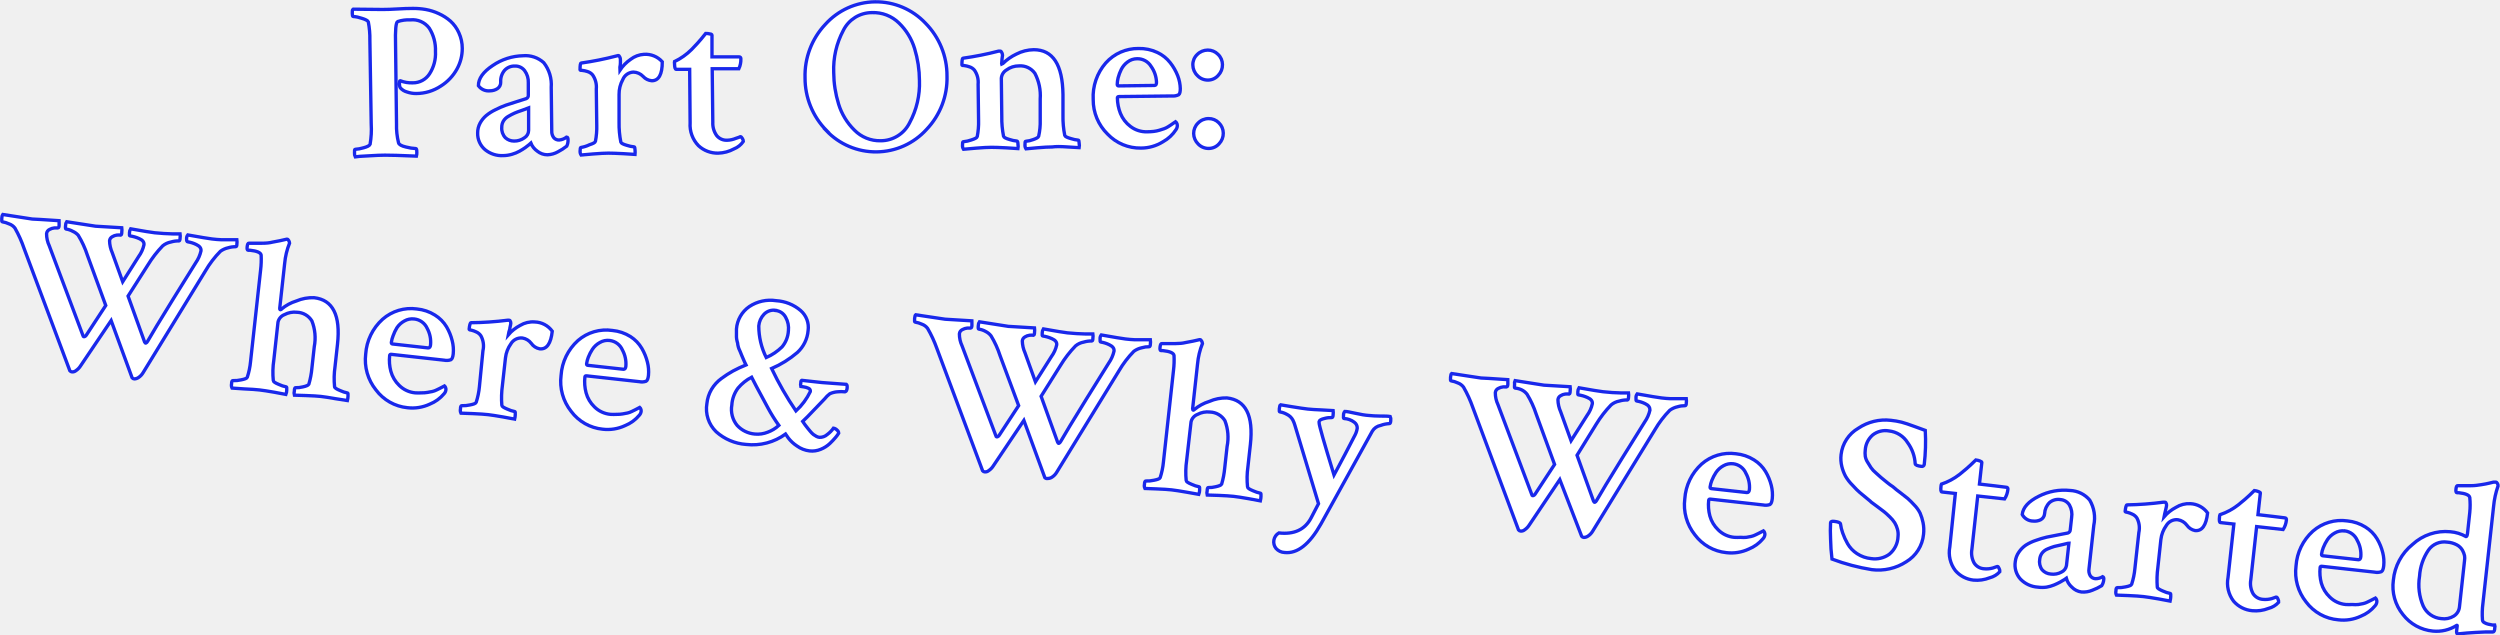
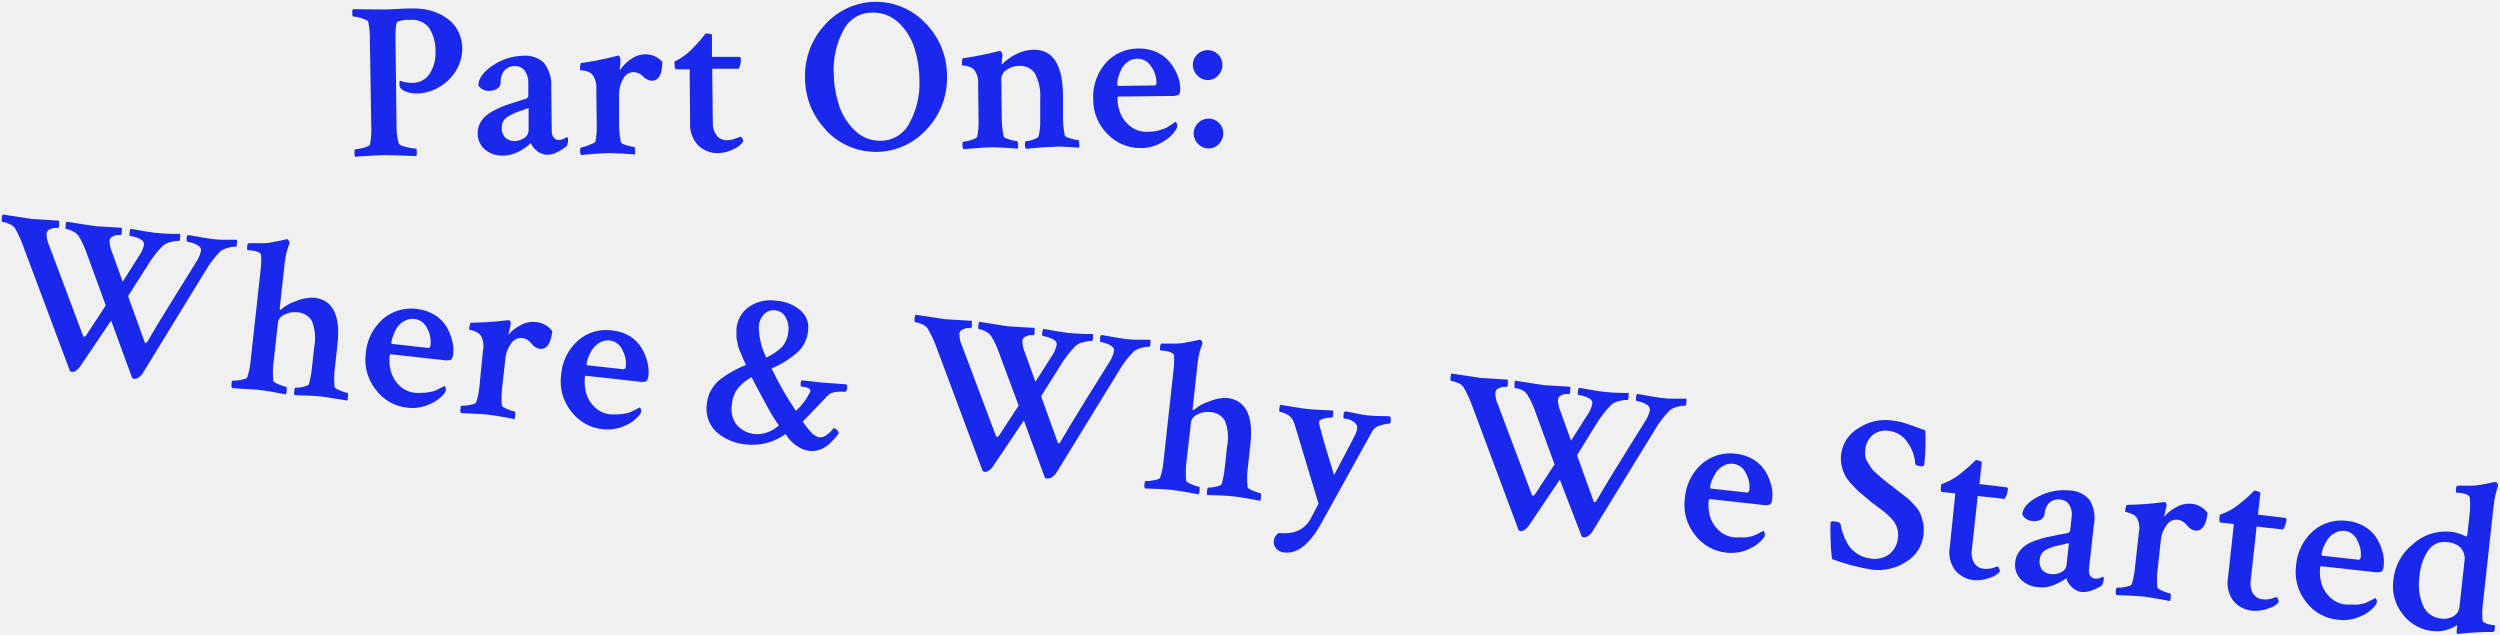
<svg xmlns="http://www.w3.org/2000/svg" id="Layer_1" data-name="Layer 1" viewBox="0 0 334.98 85.05">
  <defs>
-     <style>.cls-1{fill:#fff;stroke:#1928eb;stroke-miterlimit:10;stroke-width:0.45px;}</style>
+     <style>.cls-1{fill:#1928eb;}</style>
  </defs>
  <path class="cls-1" d="M51.27,1.27q.86,0,2-.07t2-.07a9.65,9.65,0,0,1,1.77.14,7.14,7.14,0,0,1,1.76.56,6.28,6.28,0,0,1,1.56,1,4.71,4.71,0,0,1,1.12,1.55,5,5,0,0,1,.46,2.11,5.66,5.66,0,0,1-.7,2.74,6.25,6.25,0,0,1-2.17,2.3,6,6,0,0,1-3.3,1,3.68,3.68,0,0,1-1.25-.21,1.78,1.78,0,0,1-.87-.54.64.64,0,0,1-.11-.3,1.36,1.36,0,0,1,0-.45c0-.14,0-.21.09-.21a4.16,4.16,0,0,0,1.67.28,2.63,2.63,0,0,0,2.25-1.2,5,5,0,0,0,.8-3,5.46,5.46,0,0,0-.84-3.14A2.8,2.8,0,0,0,55,2.66a4.85,4.85,0,0,0-1.72.23Q52.92,3.07,53,6l.13,10.61a9.27,9.27,0,0,0,.27,2.52q.09.36,1,.57a6.29,6.29,0,0,0,1.33.21q.12,0,.12.5a1.7,1.7,0,0,1-.05.51q-3.27-.14-4.22-.13t-1.8.07l-1.59.09-.59.07a1,1,0,0,1-.1-.53c0-.32,0-.48.08-.48a5.06,5.06,0,0,0,1.14-.21q.76-.2.87-.47a11.8,11.8,0,0,0,.15-2.71L49.56,5.37a11.68,11.68,0,0,0-.21-2.44q-.09-.24-.88-.48a4.32,4.32,0,0,0-1.15-.24c-.08,0-.12-.15-.12-.44s0-.48.11-.54Q50.44,1.28,51.27,1.27Z" />
  <path class="cls-1" d="M70.08,7.47a3.65,3.65,0,0,1,2.78.93,4.76,4.76,0,0,1,1,3.3l.07,5.86a1.36,1.36,0,0,0,.28.9.9.9,0,0,0,.72.3,1.86,1.86,0,0,0,1-.4c.12,0,.18.15.18.33a1.77,1.77,0,0,1-.17.89,7.36,7.36,0,0,1-1.18.76,3.1,3.1,0,0,1-1.42.4A2.17,2.17,0,0,1,72,20.26a2.44,2.44,0,0,1-.87-1.09l-.22.2q-.19.17-.53.41a8.69,8.69,0,0,1-.77.48,4.74,4.74,0,0,1-1,.41,4.31,4.31,0,0,1-1.17.18A3.55,3.55,0,0,1,65,20.06a2.82,2.82,0,0,1-1-2.23,2.75,2.75,0,0,1,.33-1.34,3.54,3.54,0,0,1,.81-1,6.09,6.09,0,0,1,1.27-.8,12.37,12.37,0,0,1,1.38-.6l1.48-.48,1.26-.4a.47.47,0,0,0,.26-.48l0-1.63a2.55,2.55,0,0,0-.49-1.63A1.55,1.55,0,0,0,69,8.85a1.8,1.8,0,0,0-1.39.57A2.23,2.23,0,0,0,67.09,11a1,1,0,0,1-.44.88,1.84,1.84,0,0,1-1,.29,1.68,1.68,0,0,1-1.55-.69q0-1.43,1.92-2.7A7.45,7.45,0,0,1,70.08,7.47ZM68.88,18.9a2.3,2.3,0,0,0,1.38-.43,1.17,1.17,0,0,0,.57-1l0-3q-.21.09-.87.31t-1,.37a8.15,8.15,0,0,0-.83.43,1.79,1.79,0,0,0-.69.66,1.64,1.64,0,0,0-.21.83,1.83,1.83,0,0,0,.49,1.39A1.71,1.71,0,0,0,68.88,18.9Z" />
  <path class="cls-1" d="M86.29,7.28a3,3,0,0,1,2.45,1q0,2.53-1.4,2.54a1.76,1.76,0,0,1-1.17-.58,1.86,1.86,0,0,0-1.29-.58,1.59,1.59,0,0,0-1.43,1,4,4,0,0,0-.5,2l0,3.72a12.44,12.44,0,0,0,.24,2.67q.06.21.79.42a4.18,4.18,0,0,0,1,.21c.06,0,.1.14.11.43a3.12,3.12,0,0,1,0,.58l-1.58-.1q-1.34-.07-2-.07t-2.06.11l-1.59.14a.88.88,0,0,1-.13-.56q0-.45.11-.45A4.13,4.13,0,0,0,79,19.39q.73-.23.78-.44a9.74,9.74,0,0,0,.18-2.17l-.06-4.85a2.83,2.83,0,0,0-.5-1.9,1.43,1.43,0,0,0-.67-.44A3.38,3.38,0,0,0,78,9.43c-.19,0-.28,0-.28-.09q0-.86.14-.89A42.16,42.16,0,0,0,82.6,7.5l.24-.06c.08,0,.15.07.21.21a.71.71,0,0,1,.08.34l0,.42q0,.28-.07.6a3.69,3.69,0,0,0,0,.4,5.46,5.46,0,0,1,1.44-1.46A3.26,3.26,0,0,1,86.29,7.28Z" />
  <path class="cls-1" d="M92.41,9.29l-1.81,0q-.21,0-.22-.77a.74.74,0,0,1,0-.27,8.31,8.31,0,0,0,2.27-1.6l.84-.89q.45-.5,1.07-1.28a2.12,2.12,0,0,1,.57.07c.18,0,.27.1.27.16l0,2.91h3.63q.24,0,.24.26A2.88,2.88,0,0,1,99,9.21l-3.57,0,.08,7.16a2.83,2.83,0,0,0,.53,1.81,1.7,1.7,0,0,0,1.4.61,2.82,2.82,0,0,0,.62-.08,3.17,3.17,0,0,0,.53-.17L99,18.4l.21-.09q.12,0,.27.26a.7.7,0,0,1,.12.38,2.73,2.73,0,0,1-1.25,1,4.69,4.69,0,0,1-2.12.57,3.75,3.75,0,0,1-2.64-1,4,4,0,0,1-1.12-3.06Z" />
  <path class="cls-1" d="M110.75,17.49a10,10,0,0,1-2.88-7.07,10,10,0,0,1,2.71-7.15A9.13,9.13,0,0,1,124,3.1a10,10,0,0,1,2.89,7.09,9.92,9.92,0,0,1-2.73,7.14,9.16,9.16,0,0,1-13.45.16Zm6.09-15.8A4.28,4.28,0,0,0,113,4.07a11.05,11.05,0,0,0-1.29,5.65,14.66,14.66,0,0,0,.66,4.24,8.28,8.28,0,0,0,2.11,3.47A4.76,4.76,0,0,0,118,18.86a4.32,4.32,0,0,0,3.88-2.41,11,11,0,0,0,1.32-5.65,15,15,0,0,0-.65-4.29,8,8,0,0,0-2.09-3.42A4.88,4.88,0,0,0,116.84,1.69Z" />
  <path class="cls-1" d="M138.52,6.66q3.83,0,3.91,6l0,2.82a12.42,12.42,0,0,0,.24,2.67q.06.21.82.42a4.56,4.56,0,0,0,1,.21c.06,0,.1.14.11.43a1.69,1.69,0,0,1,0,.58q-.18,0-1.56-.1T141,19.69q-.71,0-2,.11l-1.53.14a.88.88,0,0,1-.13-.56c0-.3,0-.45.11-.45a3.52,3.52,0,0,0,1-.23q.67-.23.72-.44a8.55,8.55,0,0,0,.21-2.17l0-2.82a6.45,6.45,0,0,0-.71-3.44,2.39,2.39,0,0,0-2.14-1,2.75,2.75,0,0,0-1.66.54,1.43,1.43,0,0,0-.7,1.12l.06,5.11a12.42,12.42,0,0,0,.24,2.67q.06.21.79.42a4.28,4.28,0,0,0,1,.21c.08,0,.13.14.14.43a1.71,1.71,0,0,1,0,.58l-1.56-.1q-1.32-.07-2-.07t-2.06.11L129.1,20a.88.88,0,0,1-.13-.56c0-.3,0-.45.11-.45a4.17,4.17,0,0,0,1.08-.24q.73-.23.78-.44a9.77,9.77,0,0,0,.18-2.17l-.06-4.85a2.83,2.83,0,0,0-.5-1.9,1.44,1.44,0,0,0-.67-.44,3.41,3.41,0,0,0-.72-.17c-.19,0-.28,0-.28-.09q0-.86.14-.89a41.91,41.91,0,0,0,4.77-.95l.07,0,.09,0h.07c.08,0,.15.07.21.21a.92.92,0,0,1,.09.33,10.19,10.19,0,0,0-.11,1.07.23.23,0,0,0,0,.15.45.45,0,0,0,.15-.09,6.58,6.58,0,0,1,1.81-1.27A5.21,5.21,0,0,1,138.52,6.66Z" />
  <path class="cls-1" d="M152.55,6.5a5.51,5.51,0,0,1,2.5.52A4.7,4.7,0,0,1,156.8,8.4a6.89,6.89,0,0,1,1,1.74,5.09,5.09,0,0,1,.35,1.73c0,.44-.07.71-.21.82a1.69,1.69,0,0,1-.91.17l-7.1.08c-.14,0-.21.06-.21.18a5.79,5.79,0,0,0,.41,2.08,4.09,4.09,0,0,0,1.34,1.74,3.49,3.49,0,0,0,2.25.72,8.15,8.15,0,0,0,.86-.05,4.42,4.42,0,0,0,.77-.16l.62-.2a2.56,2.56,0,0,0,.55-.27l.4-.26.59-.41a.5.5,0,0,1,.15.18.57.57,0,0,1,.09.3.92.92,0,0,1-.17.57A4.84,4.84,0,0,1,155.82,19a5.52,5.52,0,0,1-2.93.84,6,6,0,0,1-4.48-1.87,6.41,6.41,0,0,1-1.93-4.63,6.88,6.88,0,0,1,1.68-4.9A5.77,5.77,0,0,1,152.55,6.5Zm-.19,1.37a2.1,2.1,0,0,0-1.27.43,2.79,2.79,0,0,0-.85,1,5.69,5.69,0,0,0-.42,1.12,3.63,3.63,0,0,0-.12.88c0,.14.06.21.18.21l4.82-.06c.18,0,.27-.15.26-.45a3.86,3.86,0,0,0-.72-2.1A2.13,2.13,0,0,0,152.36,7.87Z" />
  <path class="cls-1" d="M163.2,7.28a1.89,1.89,0,0,1,.6,1.38,2,2,0,0,1-.56,1.43,1.82,1.82,0,0,1-1.37.64,1.9,1.9,0,0,1-1.43-.61,2,2,0,0,1-.61-1.42,1.86,1.86,0,0,1,.58-1.39,2,2,0,0,1,1.42-.6A1.89,1.89,0,0,1,163.2,7.28Zm.11,9.17a1.94,1.94,0,0,1,.6,1.39,2,2,0,0,1-.56,1.42,1.84,1.84,0,0,1-1.37.63,1.92,1.92,0,0,1-1.43-.59,2,2,0,0,1-.61-1.4,1.91,1.91,0,0,1,.58-1.4,1.94,1.94,0,0,1,1.42-.61A1.86,1.86,0,0,1,163.31,16.45Z" />
  <path class="cls-1" d="M4.32,29.35q.33,0,3.6.22a5.24,5.24,0,0,1,0,.57q0,.39-.15.4a3,3,0,0,0-.48,0,1.66,1.66,0,0,0-.64.2.69.69,0,0,0-.41.57,3.73,3.73,0,0,0,.36,1.62L11.13,45c0,.11.12.14.21.1a.46.46,0,0,0,.21-.17l2.62-4-2.46-6.73a12.58,12.58,0,0,0-1.23-2.68A2.1,2.1,0,0,0,9.76,31a2.56,2.56,0,0,0-.91-.31q-.12,0-.06-.52a.77.77,0,0,1,.14-.46l3.88.6,3.51.21a2.23,2.23,0,0,1,0,.57c0,.26-.06.39-.12.41a2.68,2.68,0,0,0-.55,0,1.49,1.49,0,0,0-.61.22.69.69,0,0,0-.36.54,4.13,4.13,0,0,0,.36,1.6l1.4,3.89,2.14-3.38a4.11,4.11,0,0,0,.71-1.57q.06-.53-.64-.83a4.43,4.43,0,0,0-1.23-.36c-.08,0-.1-.15-.07-.43a1,1,0,0,1,.15-.52q2.58.46,3.23.53t1.23.1l1.17.05,1,0a1.89,1.89,0,0,1,0,.55c0,.25-.07.38-.13.39a3.54,3.54,0,0,0-1.11.15,2.4,2.4,0,0,0-1.09.51,14.74,14.74,0,0,0-2,2.59l-2.64,4.14,2.22,6.17c.1.21.23.17.4-.11q.74-1.32,3.44-5.69t3-4.82a4.52,4.52,0,0,0,.71-1.6q.06-.53-.62-.85a3.91,3.91,0,0,0-1.16-.37Q25,32.4,25,32a.76.76,0,0,1,.16-.52q2.58.46,3.25.54t1.2.1l1.13,0,1,0a2.29,2.29,0,0,1,0,.6q0,.35-.16.34a3.2,3.2,0,0,0-1,.14,2.81,2.81,0,0,0-1.05.47,13.19,13.19,0,0,0-2,2.62L19.17,49.94a2,2,0,0,1-.62.65,1,1,0,0,1-.57.18.4.4,0,0,1-.28-.15l-2.81-7.67L10.81,49a2.16,2.16,0,0,1-.63.66.74.74,0,0,1-.54.17.4.4,0,0,1-.28-.15L3.23,33.3A16.08,16.08,0,0,0,2,30.56,1.64,1.64,0,0,0,1.22,30a3.36,3.36,0,0,0-.91-.28q-.12,0-.07-.49a.85.85,0,0,1,.14-.49Z" />
  <path class="cls-1" d="M42.08,39.89q3.78.42,3.14,6.24l-.33,3a11,11,0,0,0-.06,2.69q0,.21.74.51a4.55,4.55,0,0,0,1,.33c.06,0,.08.15.06.44a3,3,0,0,1-.08.57L45,53.43q-1.36-.24-2-.31T41,53l-1.56-.05a1.11,1.11,0,0,1,0-.57c0-.3.08-.44.14-.43a3.53,3.53,0,0,0,1-.11q.69-.15.8-.35a11.25,11.25,0,0,0,.41-2.14l.32-2.9A6.2,6.2,0,0,0,41.79,43a2.43,2.43,0,0,0-2-1.16,2.85,2.85,0,0,0-1.68.32,1.4,1.4,0,0,0-.86,1l-.56,5.08A11,11,0,0,0,36.62,51q0,.21.74.51a4.21,4.21,0,0,0,1,.33c.06,0,.08.15.06.44a1.67,1.67,0,0,1-.11.57l-1.54-.29q-1.31-.23-2-.31t-2.06-.14L31.09,52a.88.88,0,0,1-.06-.57q0-.44.17-.43a4.15,4.15,0,0,0,1.1-.1q.75-.14.83-.34a9.57,9.57,0,0,0,.44-2.1l1.35-12.29a11.71,11.71,0,0,0,.07-2q-.1-.49-1.48-.64l-.27,0c-.12,0-.16-.18-.12-.49s.11-.47.23-.45q.93,0,1.77,0t1.41-.15q.56-.09,1-.19l.88-.2h.06q.12,0,.22.19a.82.82,0,0,1,.11.33,9.58,9.58,0,0,0-.66,2.74l-.66,6c0,.12,0,.18.1.19s.06,0,.13-.08a5.67,5.67,0,0,1,2-1.09A5.48,5.48,0,0,1,42.08,39.89Z" />
  <path class="cls-1" d="M55.86,41.4a5.51,5.51,0,0,1,2.42.82,4.7,4.7,0,0,1,1.56,1.58,6.93,6.93,0,0,1,.75,1.85,5.13,5.13,0,0,1,.14,1.76q-.07.65-.31.79a1.68,1.68,0,0,1-.92.06l-7.06-.78c-.14,0-.21,0-.23.16a5.78,5.78,0,0,0,.16,2.11,4.1,4.1,0,0,0,1.12,1.89,3.5,3.5,0,0,0,2.15,1,8,8,0,0,0,.86,0,4.39,4.39,0,0,0,.78-.06l.64-.12a2.55,2.55,0,0,0,.58-.21l.43-.21.63-.33a.48.48,0,0,1,.13.19.57.57,0,0,1,.06.31.91.91,0,0,1-.24.54,4.84,4.84,0,0,1-1.92,1.4,5.51,5.51,0,0,1-3,.48,6,6,0,0,1-4.22-2.39A6.41,6.41,0,0,1,49,47.44a6.88,6.88,0,0,1,2.26-4.66A5.76,5.76,0,0,1,55.86,41.4Zm-.36,1.34a2.1,2.1,0,0,0-1.32.27,2.8,2.8,0,0,0-1,.91A5.72,5.72,0,0,0,52.67,45a3.65,3.65,0,0,0-.23.86c0,.14,0,.21.15.23l4.79.53q.27,0,.31-.41A3.85,3.85,0,0,0,57.24,44,2.13,2.13,0,0,0,55.51,42.74Z" />
  <path class="cls-1" d="M71.65,43.14A3,3,0,0,1,74,44.38q-.28,2.51-1.69,2.36A1.76,1.76,0,0,1,71.18,46,1.87,1.87,0,0,0,70,45.29a1.6,1.6,0,0,0-1.54.77,4,4,0,0,0-.73,1.88l-.41,3.69a12.46,12.46,0,0,0-.08,2.68q0,.21.74.51a4.21,4.21,0,0,0,1,.33c.06,0,.08.15.06.44a3.07,3.07,0,0,1-.08.57l-1.55-.29q-1.32-.23-2-.31t-2.06-.14l-1.59-.06a.88.88,0,0,1-.06-.57q0-.44.17-.43a4.15,4.15,0,0,0,1.1-.1q.75-.14.83-.34a9.73,9.73,0,0,0,.44-2.13L64.71,47A2.83,2.83,0,0,0,64.44,45a1.43,1.43,0,0,0-.62-.52,3.39,3.39,0,0,0-.69-.25c-.19,0-.28-.08-.27-.12.06-.57.14-.86.25-.87A41.93,41.93,0,0,0,68,42.91l.24,0c.08,0,.14.09.18.23a.72.72,0,0,1,0,.35l-.09.41c0,.19-.09.38-.14.58a3.71,3.71,0,0,0-.09.39,5.44,5.44,0,0,1,1.6-1.27A3.26,3.26,0,0,1,71.65,43.14Z" />
  <path class="cls-1" d="M82.06,44.28a5.51,5.51,0,0,1,2.42.82A4.71,4.71,0,0,1,86,46.68a7,7,0,0,1,.75,1.85,5.13,5.13,0,0,1,.14,1.76q-.07.65-.31.79a1.69,1.69,0,0,1-.92.06l-7.06-.78c-.14,0-.21,0-.23.16a5.78,5.78,0,0,0,.16,2.11,4.09,4.09,0,0,0,1.12,1.89,3.5,3.5,0,0,0,2.15,1,8.09,8.09,0,0,0,.86,0,4.38,4.38,0,0,0,.78-.06l.64-.12a2.56,2.56,0,0,0,.58-.21l.43-.21.63-.33a.49.49,0,0,1,.13.19.58.58,0,0,1,.06.31.91.91,0,0,1-.24.54,4.84,4.84,0,0,1-1.92,1.4,5.52,5.52,0,0,1-3,.48,6,6,0,0,1-4.22-2.39,6.41,6.41,0,0,1-1.35-4.83,6.88,6.88,0,0,1,2.26-4.66A5.76,5.76,0,0,1,82.06,44.28Zm-.36,1.34a2.1,2.1,0,0,0-1.32.27,2.81,2.81,0,0,0-1,.91,5.73,5.73,0,0,0-.55,1.06,3.67,3.67,0,0,0-.23.86c0,.14,0,.21.16.23l4.79.53c.18,0,.28-.12.31-.41a3.86,3.86,0,0,0-.46-2.17A2.13,2.13,0,0,0,81.7,45.62Z" />
  <path class="cls-1" d="M104,40.29a5.53,5.53,0,0,1,3.28,1.32,3,3,0,0,1,1,2.68,4.49,4.49,0,0,1-1.44,2.94,13.54,13.54,0,0,1-3.45,2.15,43.19,43.19,0,0,0,3.26,5.68,8.56,8.56,0,0,0,1.93-2.6.4.4,0,0,0-.24-.43,2.15,2.15,0,0,0-.64-.19l-.4-.06a1.08,1.08,0,0,1,0-.48q0-.3.13-.34l2.72.3q.56.06,3.26.24c.09.07.12.23.1.49s-.12.48-.27.51a4.89,4.89,0,0,0-1.05,0,3,3,0,0,0-1,.26,3.88,3.88,0,0,0-.7.69L109,55q-.85.91-1.45,1.47a4.69,4.69,0,0,0,.32.45l.38.49.34.41a2.64,2.64,0,0,0,.4.4,2.93,2.93,0,0,0,.38.24,1.15,1.15,0,0,0,.42.14,1.5,1.5,0,0,0,1.07-.39,3.62,3.62,0,0,0,.82-.84.84.84,0,0,1,.48.26.55.55,0,0,1,.22.41,4.41,4.41,0,0,1-.4.55,10.35,10.35,0,0,1-.78.83,3.89,3.89,0,0,1-1.22.78,3,3,0,0,1-1.5.22,3.59,3.59,0,0,1-1.69-.66,4.73,4.73,0,0,1-1.17-1.08l-.36-.52a7.52,7.52,0,0,1-5.3,1.39,6.73,6.73,0,0,1-4-1.7,4.27,4.27,0,0,1-1.24-3.79,4.65,4.65,0,0,1,.61-1.88,4.93,4.93,0,0,1,1.34-1.47,14.19,14.19,0,0,1,1.55-1,17,17,0,0,1,1.73-.81,4,4,0,0,1-.19-.41l-.2-.46-.18-.42-.19-.47L99,46.71a3.16,3.16,0,0,1-.14-.52q0-.18-.1-.49a2.65,2.65,0,0,1-.08-.53q0-.22,0-.51a5.48,5.48,0,0,1,0-.58,4,4,0,0,1,1.72-3A5.08,5.08,0,0,1,104,40.29ZM104.36,57a21.48,21.48,0,0,1-1.46-2.34Q102,53,101.35,51.78l-.64-1.24A6.14,6.14,0,0,0,98.89,52a4.18,4.18,0,0,0-.83,2.26A3.38,3.38,0,0,0,98.77,57a3.63,3.63,0,0,0,2.38,1.16,3.67,3.67,0,0,0,1.72-.25A4.44,4.44,0,0,0,104.36,57Zm-.43-15.42a1.78,1.78,0,0,0-1.55.52,2.57,2.57,0,0,0-.71,1.57,9.55,9.55,0,0,0,1,4.24,7.06,7.06,0,0,0,2.12-1.43,3.68,3.68,0,0,0,.85-2.16,3,3,0,0,0-.36-1.79A1.71,1.71,0,0,0,103.93,41.6Z" />
  <path class="cls-1" d="M126.63,42.77q.32,0,3.6.22a5.34,5.34,0,0,1,0,.57c0,.26-.07.39-.15.4a2.91,2.91,0,0,0-.48,0,1.65,1.65,0,0,0-.64.2.69.69,0,0,0-.41.57,3.72,3.72,0,0,0,.36,1.62l4.54,12.07c0,.11.12.14.21.1a.46.46,0,0,0,.21-.17l2.62-4L134,47.65A12.53,12.53,0,0,0,132.79,45a2.08,2.08,0,0,0-.73-.59,2.56,2.56,0,0,0-.91-.31q-.12,0-.06-.52a.78.78,0,0,1,.14-.46l3.88.61,3.51.21a2.26,2.26,0,0,1,0,.57c0,.26-.06.39-.12.41a2.65,2.65,0,0,0-.55,0,1.49,1.49,0,0,0-.61.22.69.69,0,0,0-.36.54,4.12,4.12,0,0,0,.36,1.59l1.4,3.89,2.14-3.38a4.09,4.09,0,0,0,.71-1.57q.06-.53-.64-.83a4.4,4.4,0,0,0-1.23-.36c-.08,0-.1-.15-.07-.43a1,1,0,0,1,.15-.52q2.58.46,3.23.53t1.23.1l1.18.05,1,0a1.9,1.9,0,0,1,0,.55q0,.37-.13.39a3.55,3.55,0,0,0-1.11.15,2.38,2.38,0,0,0-1.09.51,14.72,14.72,0,0,0-2,2.59L139.5,53.1l2.22,6.17q.14.32.4-.11.74-1.32,3.44-5.69t3-4.82a4.5,4.5,0,0,0,.71-1.6q.06-.53-.62-.85a3.91,3.91,0,0,0-1.16-.37q-.12,0-.09-.43a.76.76,0,0,1,.16-.52q2.58.46,3.25.54t1.2.1l1.13,0,1,0a2.24,2.24,0,0,1,0,.6c0,.24-.08.35-.16.34a3.21,3.21,0,0,0-1,.14,2.81,2.81,0,0,0-1.05.47,13.18,13.18,0,0,0-2,2.62l-8.34,13.59a2,2,0,0,1-.62.65,1,1,0,0,1-.57.18A.41.41,0,0,1,140,64l-2.81-7.67-4.08,6.07a2.16,2.16,0,0,1-.63.66.74.74,0,0,1-.54.17.4.4,0,0,1-.28-.15l-6.13-16.4A16.16,16.16,0,0,0,124.29,44a1.64,1.64,0,0,0-.76-.56,3.37,3.37,0,0,0-.91-.28c-.08,0-.1-.17-.07-.49s.08-.44.14-.49Z" />
  <path class="cls-1" d="M164.4,53.32q3.78.42,3.14,6.24l-.33,3a10.92,10.92,0,0,0-.05,2.69q0,.21.74.51a4.58,4.58,0,0,0,1,.33c.06,0,.08.15.06.44a3,3,0,0,1-.08.58l-1.57-.29q-1.36-.24-2-.31c-.49-.05-1.16-.1-2-.13l-1.56-.05a1.12,1.12,0,0,1,0-.57c0-.3.08-.44.14-.43a3.55,3.55,0,0,0,1-.11c.46-.1.73-.21.8-.35a11.17,11.17,0,0,0,.41-2.14l.32-2.9a6.2,6.2,0,0,0-.29-3.46,2.43,2.43,0,0,0-2-1.16,2.84,2.84,0,0,0-1.68.32,1.4,1.4,0,0,0-.86,1L159,61.7a10.93,10.93,0,0,0-.06,2.69q0,.21.74.51a4.23,4.23,0,0,0,1,.33c.06,0,.08.15.06.44a1.65,1.65,0,0,1-.11.57L159,65.95q-1.31-.23-2-.31T155,65.51l-1.59-.06a.87.87,0,0,1-.06-.57c0-.3.09-.44.17-.43a4.18,4.18,0,0,0,1.1-.1q.75-.14.83-.34a9.64,9.64,0,0,0,.44-2.1l1.35-12.29a11.65,11.65,0,0,0,.07-2q-.1-.49-1.48-.64l-.27,0c-.12,0-.16-.18-.12-.49s.11-.47.23-.45q.93,0,1.77,0t1.41-.14q.56-.09,1-.19l.88-.2h.06c.08,0,.15.07.22.19a.82.82,0,0,1,.11.33,9.57,9.57,0,0,0-.66,2.74l-.66,6q0,.18.1.19s.06,0,.13-.08a5.66,5.66,0,0,1,2-1.09A5.49,5.49,0,0,1,164.4,53.32Z" />
  <path class="cls-1" d="M175.24,54.81q.65.07,1.87.12t1.52.08a2,2,0,0,1,0,.54c0,.28-.09.41-.16.4a3.23,3.23,0,0,0-1,.12q-.66.15-.72.41l0,.18q0,.48,2,7,.29-.51,1.47-2.78t1.36-2.62a2.81,2.81,0,0,0,.28-.9.94.94,0,0,0-.39-.78,2.44,2.44,0,0,0-1.38-.5q-.12,0-.07-.46a.75.75,0,0,1,.17-.49q.35,0,1.44.25t1.79.29q.62.07,1.53.08c.61,0,1,0,1.33.06a.86.86,0,0,1,.07.49c0,.32-.09.47-.17.46A3.78,3.78,0,0,0,185,57a1.65,1.65,0,0,0-1.12.77L177,70.2q-2.31,4.11-4.88,3.83a1.61,1.61,0,0,1-1.14-.54,1.39,1.39,0,0,1,.38-2.08q3.07.34,4.31-2l1-1.92L173.51,57a3.91,3.91,0,0,0-.28-.72,1.78,1.78,0,0,0-.8-.76,2.8,2.8,0,0,0-.94-.33c-.08,0-.1-.15-.07-.43s.08-.49.15-.52l1.57.26Q174.53,54.73,175.24,54.81Z" />
  <path class="cls-1" d="M198.44,50.65q.33,0,3.6.22a5.08,5.08,0,0,1,0,.57c0,.26-.07.39-.15.4a3,3,0,0,0-.48,0,1.65,1.65,0,0,0-.64.2.69.69,0,0,0-.41.57,3.72,3.72,0,0,0,.36,1.62l4.54,12.07c0,.11.12.14.21.1a.46.46,0,0,0,.21-.17l2.62-4-2.46-6.73a12.55,12.55,0,0,0-1.23-2.68,2.1,2.1,0,0,0-.73-.59A2.55,2.55,0,0,0,203,52c-.08,0-.1-.18-.06-.52A.79.79,0,0,1,203,51l3.88.61,3.51.21a2.2,2.2,0,0,1,0,.57c0,.26-.06.39-.12.41a2.69,2.69,0,0,0-.55,0,1.48,1.48,0,0,0-.61.22.69.69,0,0,0-.36.54,4.12,4.12,0,0,0,.36,1.6l1.4,3.89,2.14-3.38a4.11,4.11,0,0,0,.71-1.57q.06-.53-.64-.83a4.4,4.4,0,0,0-1.23-.36q-.12,0-.07-.43a1,1,0,0,1,.15-.52q2.58.46,3.23.53t1.23.11l1.18.05,1,0a1.91,1.91,0,0,1,0,.55c0,.25-.07.38-.13.39a3.56,3.56,0,0,0-1.11.15,2.39,2.39,0,0,0-1.09.51,14.74,14.74,0,0,0-2,2.59L211.31,61l2.22,6.17c.1.21.23.17.4-.11q.74-1.32,3.44-5.69t3-4.82a4.51,4.51,0,0,0,.71-1.6c0-.35-.17-.64-.62-.85a3.93,3.93,0,0,0-1.16-.37c-.08,0-.11-.15-.09-.43a.76.76,0,0,1,.16-.52q2.58.46,3.25.54t1.2.1l1.13,0,1,0a2.27,2.27,0,0,1,0,.6c0,.24-.08.35-.16.34a3.23,3.23,0,0,0-1,.14,2.8,2.8,0,0,0-1.05.47,13.15,13.15,0,0,0-2,2.62l-8.34,13.59a2,2,0,0,1-.62.65,1,1,0,0,1-.57.18.4.4,0,0,1-.28-.15L209,64.26l-4.08,6.07a2.18,2.18,0,0,1-.63.66.74.74,0,0,1-.54.17.4.4,0,0,1-.28-.15l-6.12-16.4a16.16,16.16,0,0,0-1.25-2.74,1.65,1.65,0,0,0-.76-.56,3.37,3.37,0,0,0-.91-.28c-.08,0-.1-.17-.07-.49s.08-.44.14-.49Z" />
  <path class="cls-1" d="M232.6,60.8a5.51,5.51,0,0,1,2.42.82,4.71,4.71,0,0,1,1.56,1.58,6.89,6.89,0,0,1,.76,1.85,5.13,5.13,0,0,1,.13,1.76q-.07.65-.31.79a1.69,1.69,0,0,1-.92.06l-7.06-.78c-.14,0-.21,0-.23.15a5.77,5.77,0,0,0,.16,2.11A4.08,4.08,0,0,0,230.23,71a3.5,3.5,0,0,0,2.15,1,8.06,8.06,0,0,0,.86,0A4.48,4.48,0,0,0,234,72l.64-.12a2.55,2.55,0,0,0,.58-.21l.43-.21.64-.33a.48.48,0,0,1,.13.19.58.58,0,0,1,.06.31.92.92,0,0,1-.24.54,4.83,4.83,0,0,1-1.92,1.4,5.51,5.51,0,0,1-3,.48,6,6,0,0,1-4.22-2.39,6.41,6.41,0,0,1-1.35-4.83A6.88,6.88,0,0,1,228,62.18,5.77,5.77,0,0,1,232.6,60.8Zm-.36,1.34a2.1,2.1,0,0,0-1.32.27,2.8,2.8,0,0,0-1,.91,5.81,5.81,0,0,0-.55,1.06,3.68,3.68,0,0,0-.23.86c0,.14,0,.21.16.23l4.79.53c.18,0,.28-.12.32-.41a3.85,3.85,0,0,0-.47-2.17A2.13,2.13,0,0,0,232.24,62.14Z" />
  <path class="cls-1" d="M246.69,60.91A4.69,4.69,0,0,1,249,57.38a6.49,6.49,0,0,1,4.36-1.06,10.41,10.41,0,0,1,1.44.25q.61.16,1.69.56l1.48.54a26.5,26.5,0,0,1-.14,4.59.32.32,0,0,1-.38.23c-.53-.06-.81-.18-.83-.36a5.24,5.24,0,0,0-1-2.8,3.38,3.38,0,0,0-2.52-1.59,2.74,2.74,0,0,0-2.17.54,2.91,2.91,0,0,0-1,2,3.36,3.36,0,0,0,0,.85,2.1,2.1,0,0,0,.33.83l.43.69a3.51,3.51,0,0,0,.67.72l.68.61q.18.17.82.67a9.2,9.2,0,0,0,.79.58,10.84,10.84,0,0,0,.92.74q.76.58,1.06.83a12.08,12.08,0,0,1,.86.86,4.23,4.23,0,0,1,.79,1.1,6.2,6.2,0,0,1,.39,1.25,5,5,0,0,1,.07,1.58,4.83,4.83,0,0,1-2.33,3.69,6.87,6.87,0,0,1-4.59,1.05,27.64,27.64,0,0,1-5.35-1.42,25.81,25.81,0,0,1-.19-2.73,20.57,20.57,0,0,1,0-2.14c0-.16.2-.22.5-.18.51.06.79.17.83.33a5.84,5.84,0,0,0,.29,1.21,8.6,8.6,0,0,0,.66,1.45,3.91,3.91,0,0,0,1.26,1.33,4.17,4.17,0,0,0,1.91.67,3.32,3.32,0,0,0,2.4-.57,3.2,3.2,0,0,0,1.19-2.38,2.59,2.59,0,0,0-.08-1,3.48,3.48,0,0,0-.36-.85,4.37,4.37,0,0,0-.66-.79q-.45-.44-.75-.68l-.9-.68-.84-.62a2,2,0,0,0-.3-.27l-1.21-1q-.41-.34-1-1a5.86,5.86,0,0,1-.93-1.19,5.6,5.6,0,0,1-.5-1.31A4.47,4.47,0,0,1,246.69,60.91Z" />
  <path class="cls-1" d="M262,66.12l-1.8-.2c-.14,0-.18-.28-.12-.79a.75.75,0,0,1,.06-.26,8.31,8.31,0,0,0,2.45-1.32l.94-.78q.51-.44,1.22-1.14a2.09,2.09,0,0,1,.55.14c.17.07.25.13.25.19l-.32,2.9,2.14.25,1.46.18c.16,0,.23.11.21.29a2.88,2.88,0,0,1-.44,1.27L265,66.46l-.78,7.12a2.82,2.82,0,0,0,.3,1.86,1.7,1.7,0,0,0,1.32.77,2.84,2.84,0,0,0,.63,0,3.24,3.24,0,0,0,.55-.1l.4-.14.22-.07c.08,0,.16.09.24.3a.7.7,0,0,1,.08.4,2.73,2.73,0,0,1-1.36.82,4.69,4.69,0,0,1-2.17.31A3.75,3.75,0,0,1,262,76.45a4,4,0,0,1-.74-3.18Z" />
  <path class="cls-1" d="M277.37,65.72A3.65,3.65,0,0,1,280,67a4.75,4.75,0,0,1,.55,3.4l-.64,5.82a1.35,1.35,0,0,0,.17.93.89.89,0,0,0,.67.39,1.85,1.85,0,0,0,1-.27c.11.05.16.17.14.34a1.78,1.78,0,0,1-.28.87,7.33,7.33,0,0,1-1.26.61,3.1,3.1,0,0,1-1.46.23,2.18,2.18,0,0,1-1.28-.65,2.44,2.44,0,0,1-.74-1.19l-.24.17q-.21.14-.58.34a8.63,8.63,0,0,1-.82.39,4.76,4.76,0,0,1-1,.29,4.32,4.32,0,0,1-1.19,0,3.54,3.54,0,0,1-2.32-1.08,2.82,2.82,0,0,1-.69-2.33,2.73,2.73,0,0,1,.49-1.29,3.55,3.55,0,0,1,.93-.93,6.06,6.06,0,0,1,1.36-.64,12.31,12.31,0,0,1,1.44-.43l1.53-.3,1.3-.25a.47.47,0,0,0,.32-.44l.18-1.63a2.56,2.56,0,0,0-.29-1.68,1.55,1.55,0,0,0-1.21-.73,1.81,1.81,0,0,0-1.45.39,2.22,2.22,0,0,0-.67,1.5,1,1,0,0,1-.54.82,1.85,1.85,0,0,1-1,.17,1.68,1.68,0,0,1-1.46-.88q.16-1.42,2.23-2.45A7.46,7.46,0,0,1,277.37,65.72Zm-2.58,11.2a2.3,2.3,0,0,0,1.42-.26,1.18,1.18,0,0,0,.68-.88l.33-3c-.14,0-.45.11-.9.2s-.81.17-1.06.24a8,8,0,0,0-.87.32,1.79,1.79,0,0,0-.77.57,1.64,1.64,0,0,0-.31.8,1.83,1.83,0,0,0,.32,1.44A1.71,1.71,0,0,0,274.79,76.92Z" />
  <path class="cls-1" d="M293.48,67.49a3,3,0,0,1,2.32,1.24q-.28,2.51-1.69,2.36a1.77,1.77,0,0,1-1.09-.72,1.86,1.86,0,0,0-1.21-.73,1.59,1.59,0,0,0-1.54.77,4,4,0,0,0-.73,1.88L289.14,76a12.53,12.53,0,0,0-.08,2.68c0,.14.27.31.74.51a4.21,4.21,0,0,0,1,.33c.06,0,.08.15.06.44a3,3,0,0,1-.08.58l-1.55-.29q-1.32-.23-2-.31t-2.06-.14l-1.59-.06a.88.88,0,0,1-.06-.57q0-.44.17-.43a4.12,4.12,0,0,0,1.1-.1q.75-.14.83-.34a9.68,9.68,0,0,0,.44-2.13l.53-4.82a2.83,2.83,0,0,0-.26-1.94,1.44,1.44,0,0,0-.62-.52,3.4,3.4,0,0,0-.69-.25c-.18,0-.28-.08-.27-.12q.1-.86.25-.87a42.16,42.16,0,0,0,4.86-.36l.24,0c.08,0,.14.09.18.23a.71.71,0,0,1,0,.35l-.09.41q-.06.28-.14.58a3.86,3.86,0,0,0-.09.39,5.45,5.45,0,0,1,1.61-1.27A3.26,3.26,0,0,1,293.48,67.49Z" />
  <path class="cls-1" d="M299.32,70.22l-1.8-.2c-.14,0-.18-.28-.12-.79a.75.75,0,0,1,.06-.26,8.32,8.32,0,0,0,2.45-1.32l.94-.78q.51-.44,1.22-1.14a2.1,2.1,0,0,1,.55.14c.17.07.26.13.25.19l-.32,2.9,2.14.25,1.46.18c.16,0,.23.11.21.29a2.88,2.88,0,0,1-.44,1.27l-3.55-.39-.78,7.12a2.82,2.82,0,0,0,.3,1.86,1.7,1.7,0,0,0,1.32.77,2.84,2.84,0,0,0,.63,0,3.2,3.2,0,0,0,.55-.1l.4-.14L305,80c.08,0,.16.09.24.3a.7.7,0,0,1,.08.4,2.72,2.72,0,0,1-1.36.82,4.69,4.69,0,0,1-2.17.31,3.74,3.74,0,0,1-2.51-1.28,4,4,0,0,1-.74-3.18Z" />
  <path class="cls-1" d="M314.53,69.8a5.51,5.51,0,0,1,2.42.82,4.7,4.7,0,0,1,1.56,1.58,6.89,6.89,0,0,1,.76,1.85,5.13,5.13,0,0,1,.13,1.76q-.07.65-.31.79a1.69,1.69,0,0,1-.92.06l-7.06-.78c-.14,0-.21,0-.23.15a5.77,5.77,0,0,0,.16,2.11A4.08,4.08,0,0,0,312.17,80a3.5,3.5,0,0,0,2.15,1,8.08,8.08,0,0,0,.86,0A4.43,4.43,0,0,0,316,81l.64-.12a2.55,2.55,0,0,0,.58-.21l.43-.21.64-.33a.47.47,0,0,1,.13.19.57.57,0,0,1,.06.31.92.92,0,0,1-.24.54,4.83,4.83,0,0,1-1.92,1.4,5.51,5.51,0,0,1-3,.48A6,6,0,0,1,309,80.66a6.41,6.41,0,0,1-1.35-4.83,6.88,6.88,0,0,1,2.26-4.66A5.77,5.77,0,0,1,314.53,69.8Zm-.36,1.34a2.1,2.1,0,0,0-1.32.27,2.8,2.8,0,0,0-1,.91,5.8,5.8,0,0,0-.55,1.06,3.67,3.67,0,0,0-.23.86c0,.14,0,.21.16.23l4.79.53c.18,0,.28-.12.31-.41a3.85,3.85,0,0,0-.47-2.17A2.13,2.13,0,0,0,314.18,71.13Z" />
  <path class="cls-1" d="M328.32,71.25a5.11,5.11,0,0,1,2.11.65c.1,0,.16-.14.2-.46l.3-2.78a10.27,10.27,0,0,0,0-2q-.1-.49-1.48-.64l-.24,0q-.18,0-.13-.49t.23-.45c.6,0,1.18,0,1.76,0s1-.08,1.42-.14.7-.12,1-.19l.63-.15.24,0h.06c.08,0,.15.07.22.19a.54.54,0,0,1,.08.32,11.4,11.4,0,0,0-.6,2.75l-1.43,13a10.88,10.88,0,0,0-.06,2.21.44.44,0,0,0,.26.36,1.79,1.79,0,0,0,.54.21l.56.11.29,0a.61.61,0,0,1,0,.36c0,.39-.12.58-.24.57-.28,0-.63,0-1.06,0l-1.26.06-1.17.08-1.25.12q-.18,0-.12-.52l.06-.5a.14.14,0,0,0,0-.12.05.05,0,0,0-.07,0,5,5,0,0,1-3.19.76,5.75,5.75,0,0,1-4-2.21,6,6,0,0,1-1.29-4.61,7,7,0,0,1,2.57-4.79A6.51,6.51,0,0,1,328.32,71.25Zm-.42,1.39a2.6,2.6,0,0,0-2.51,1.07,7,7,0,0,0-1.19,3.49,7.18,7.18,0,0,0,.49,4,2.92,2.92,0,0,0,2.42,1.69,2.47,2.47,0,0,0,1.68-.34,1.64,1.64,0,0,0,.76-1.25l.68-6.21a2.07,2.07,0,0,0,0-.63,2.8,2.8,0,0,0-.28-.73,1.9,1.9,0,0,0-.73-.71A3.16,3.16,0,0,0,327.9,72.64Z" />
</svg>
